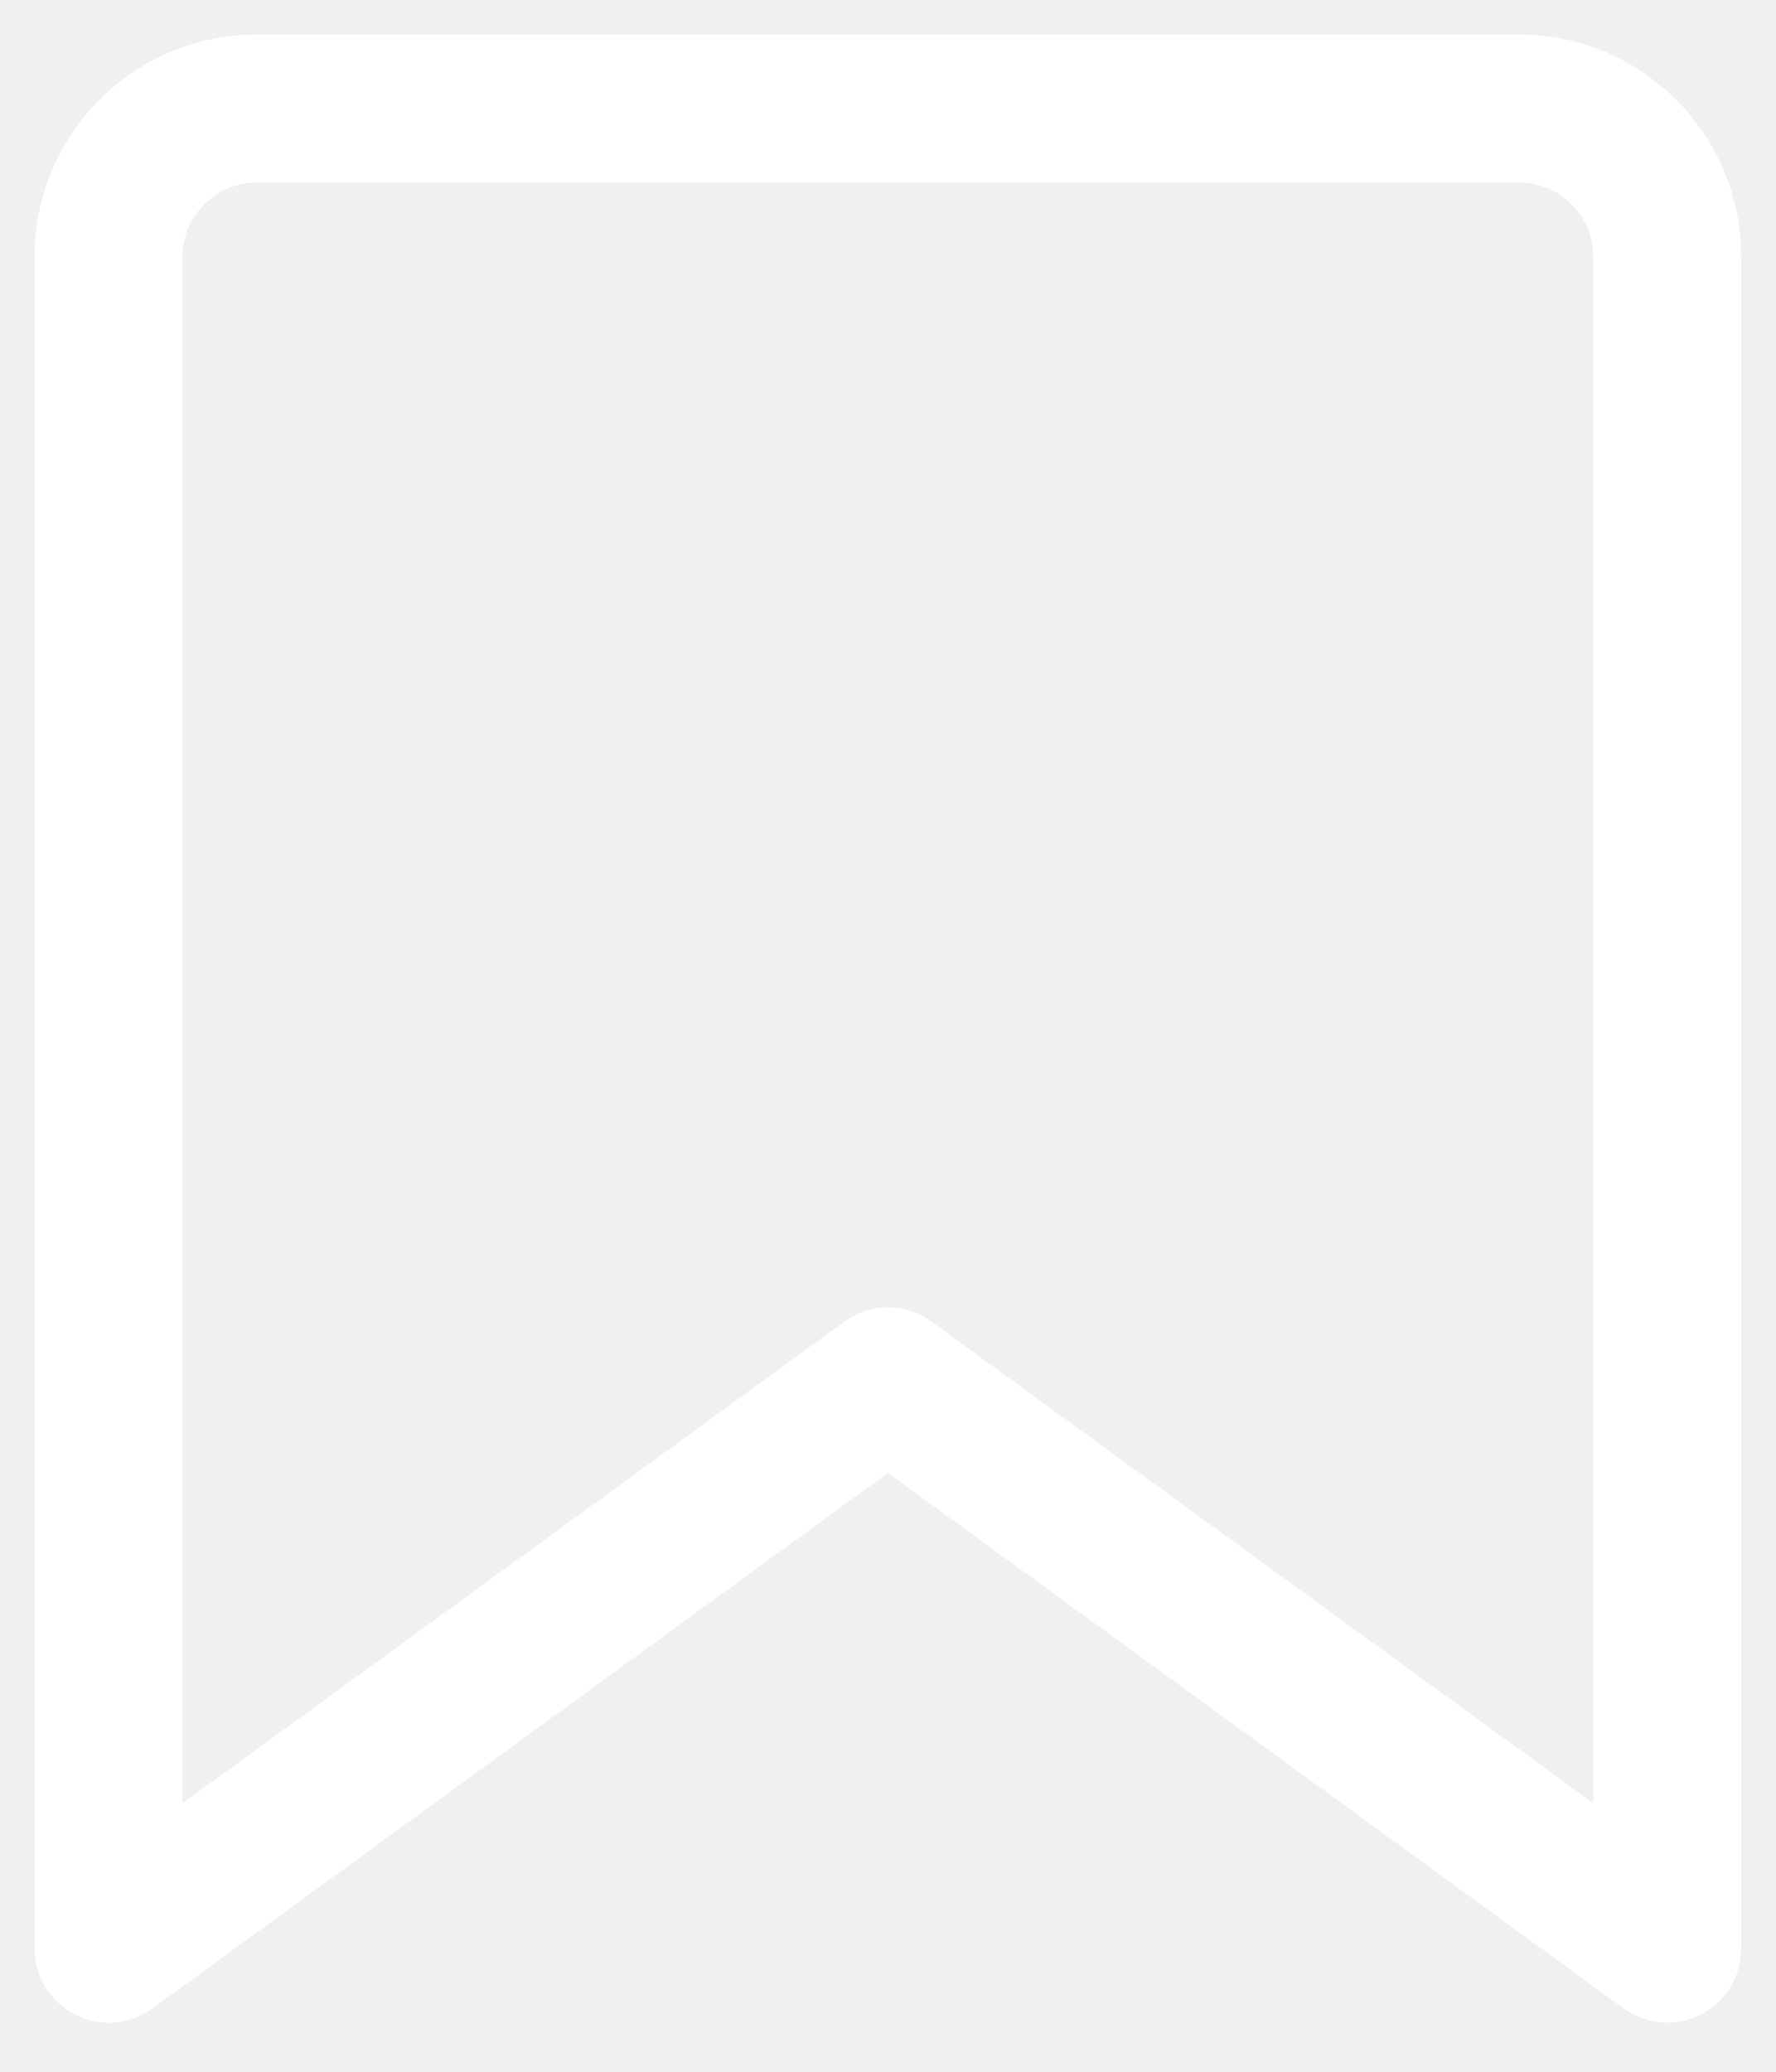
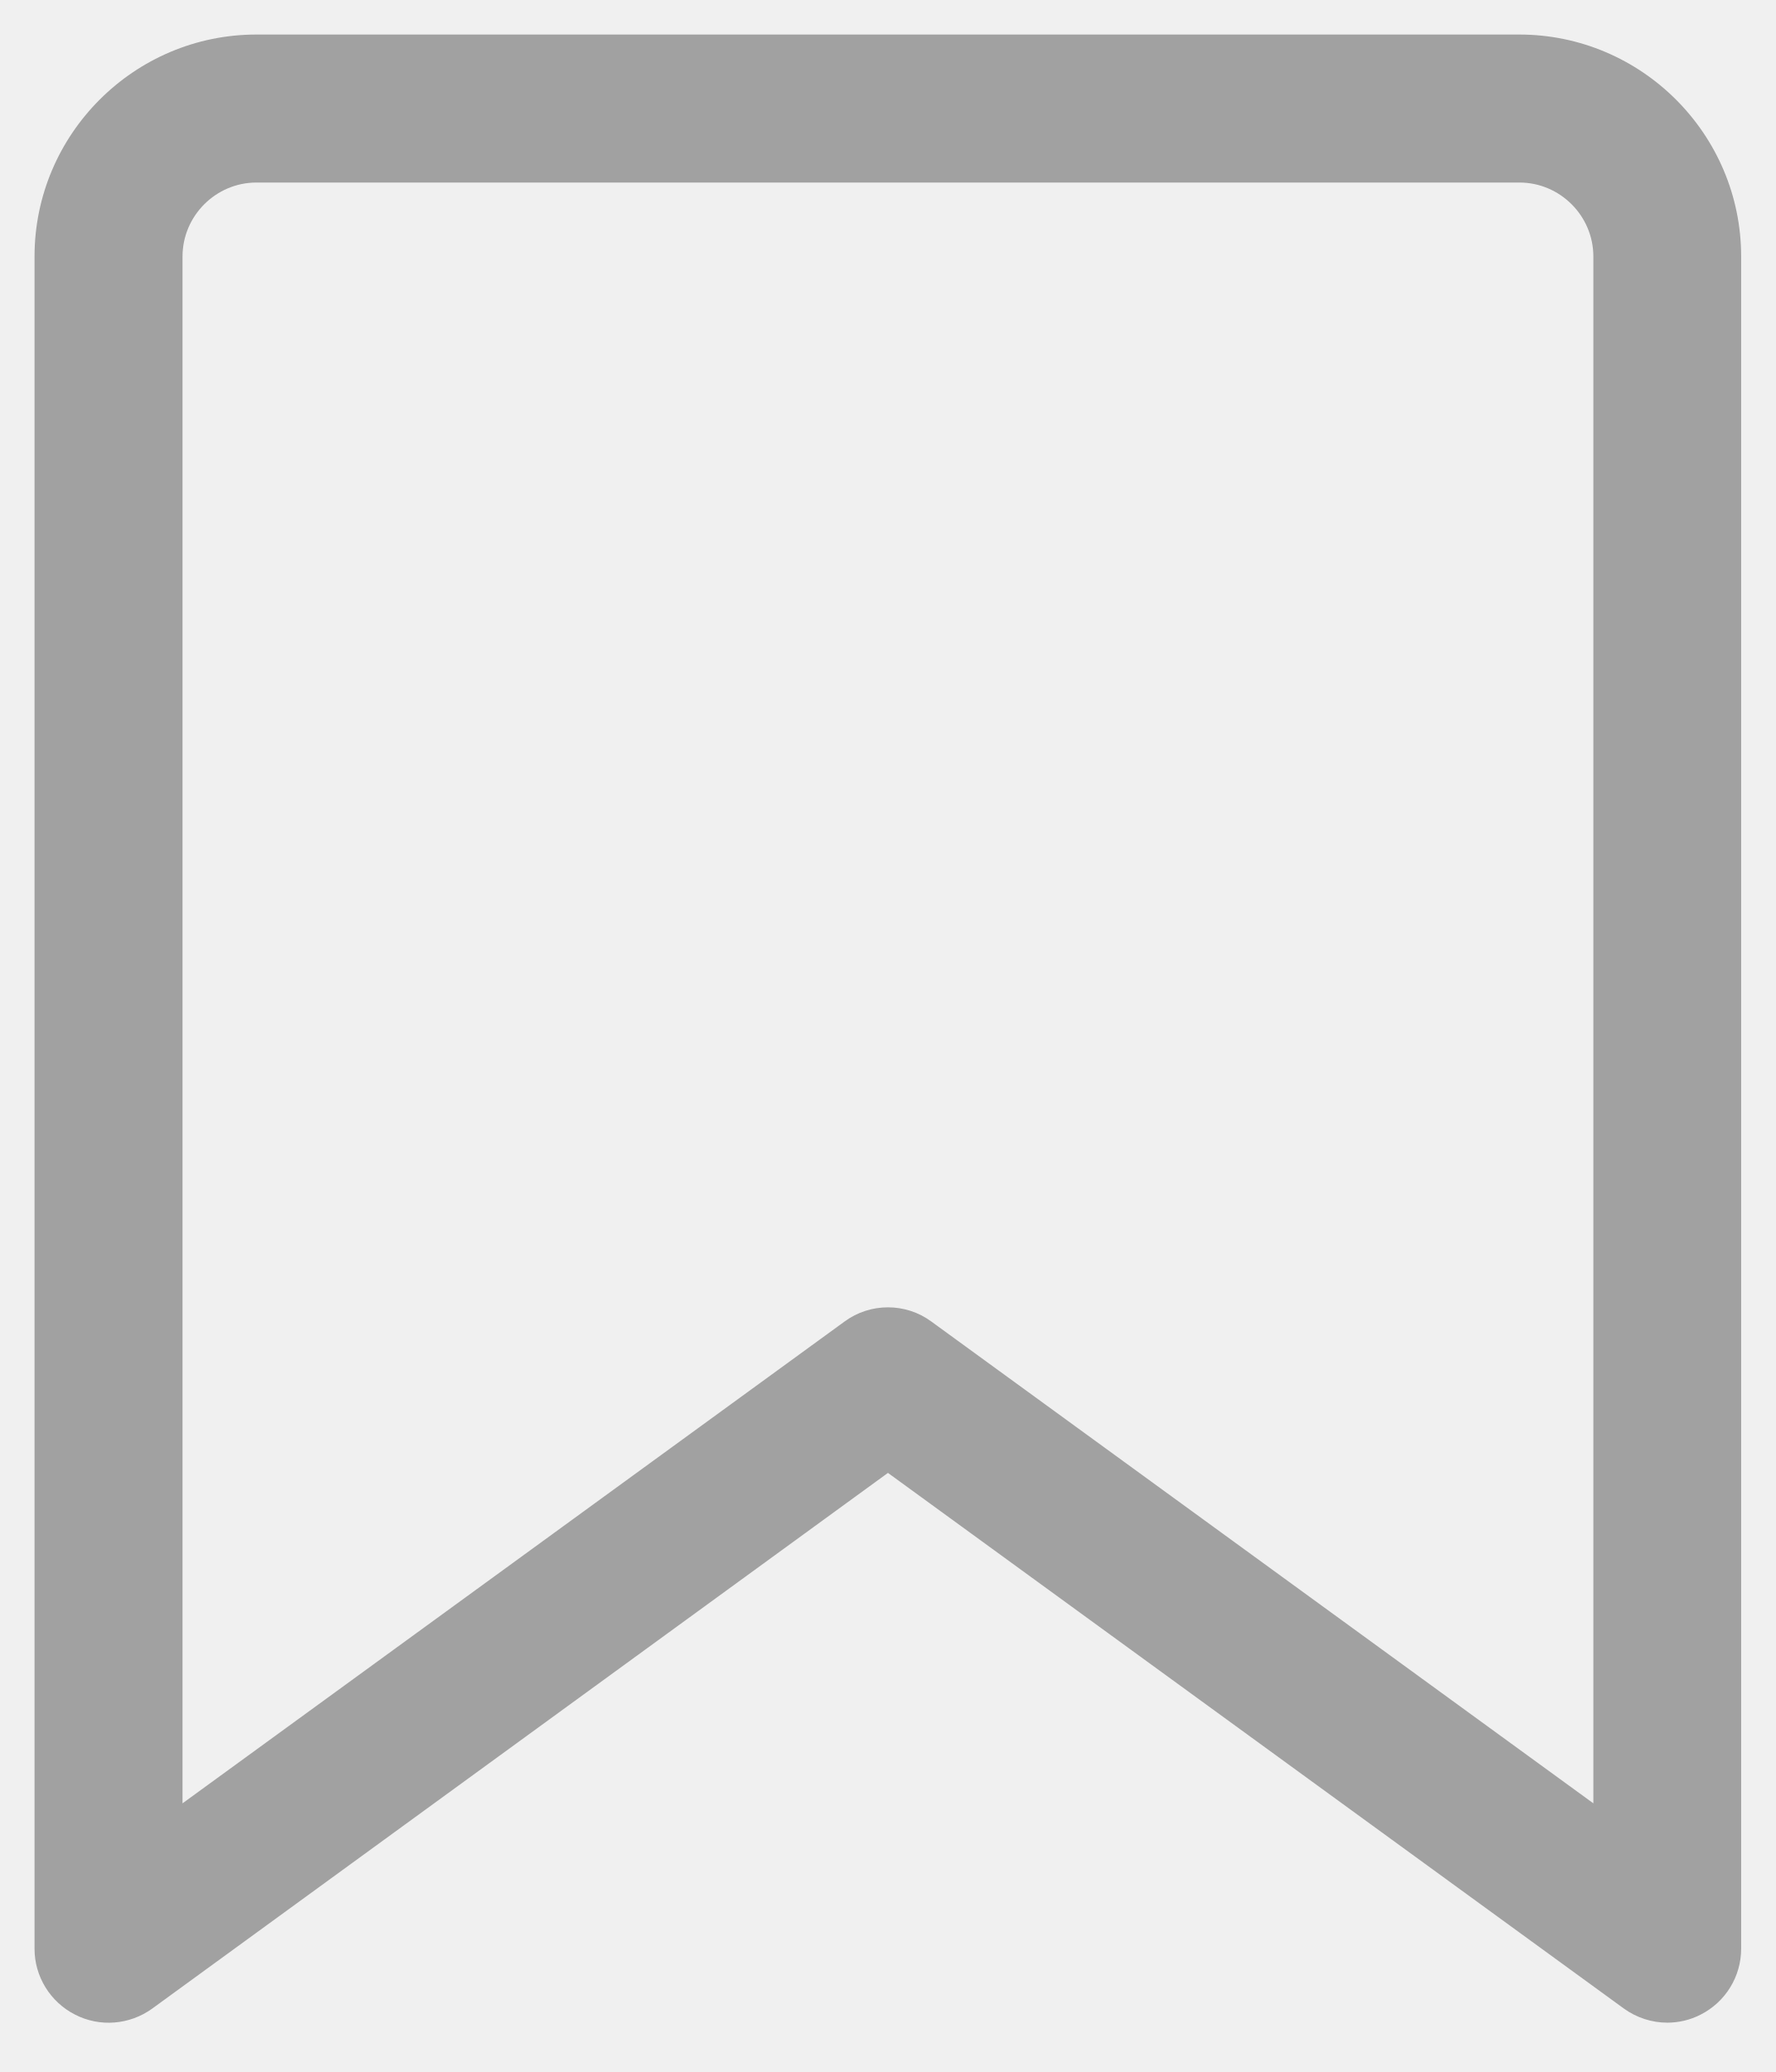
<svg xmlns="http://www.w3.org/2000/svg" width="18" height="21" viewBox="0 0 18 21" fill="none">
-   <path d="M16.9 20.5C16.743 20.5 16.588 20.45 16.458 20.356L9 14.928L1.542 20.358C1.314 20.522 1.012 20.548 0.76 20.418C0.51 20.291 0.35 20.033 0.35 19.751V2.6C0.35 1.36 1.36 0.35 2.6 0.35H15.398C16.638 0.35 17.648 1.36 17.648 2.6V19.75C17.648 20.032 17.49 20.29 17.238 20.418C17.132 20.473 17.015 20.5 16.898 20.5H16.9ZM9 13.25C9.155 13.25 9.31 13.298 9.44 13.394L16.15 18.277V2.6C16.15 2.188 15.813 1.85 15.4 1.85H2.6C2.187 1.85 1.85 2.188 1.85 2.6V18.277L8.56 13.394C8.69 13.298 8.845 13.25 9 13.25Z" fill="white" />
+   <path d="M16.9 20.5C16.743 20.5 16.588 20.45 16.458 20.356L9 14.928L1.542 20.358C1.314 20.522 1.012 20.548 0.76 20.418C0.51 20.291 0.35 20.033 0.35 19.751V2.6C0.35 1.36 1.36 0.35 2.6 0.35H15.398C16.638 0.35 17.648 1.36 17.648 2.6V19.75C17.648 20.032 17.49 20.29 17.238 20.418C17.132 20.473 17.015 20.5 16.898 20.5H16.9ZM9 13.25C9.155 13.25 9.31 13.298 9.44 13.394L16.15 18.277V2.6C16.15 2.188 15.813 1.85 15.4 1.85H2.6C2.187 1.85 1.85 2.188 1.85 2.6V18.277L8.56 13.394C8.69 13.298 8.845 13.25 9 13.25Z" fill="#a1a1a1" />
</svg>
